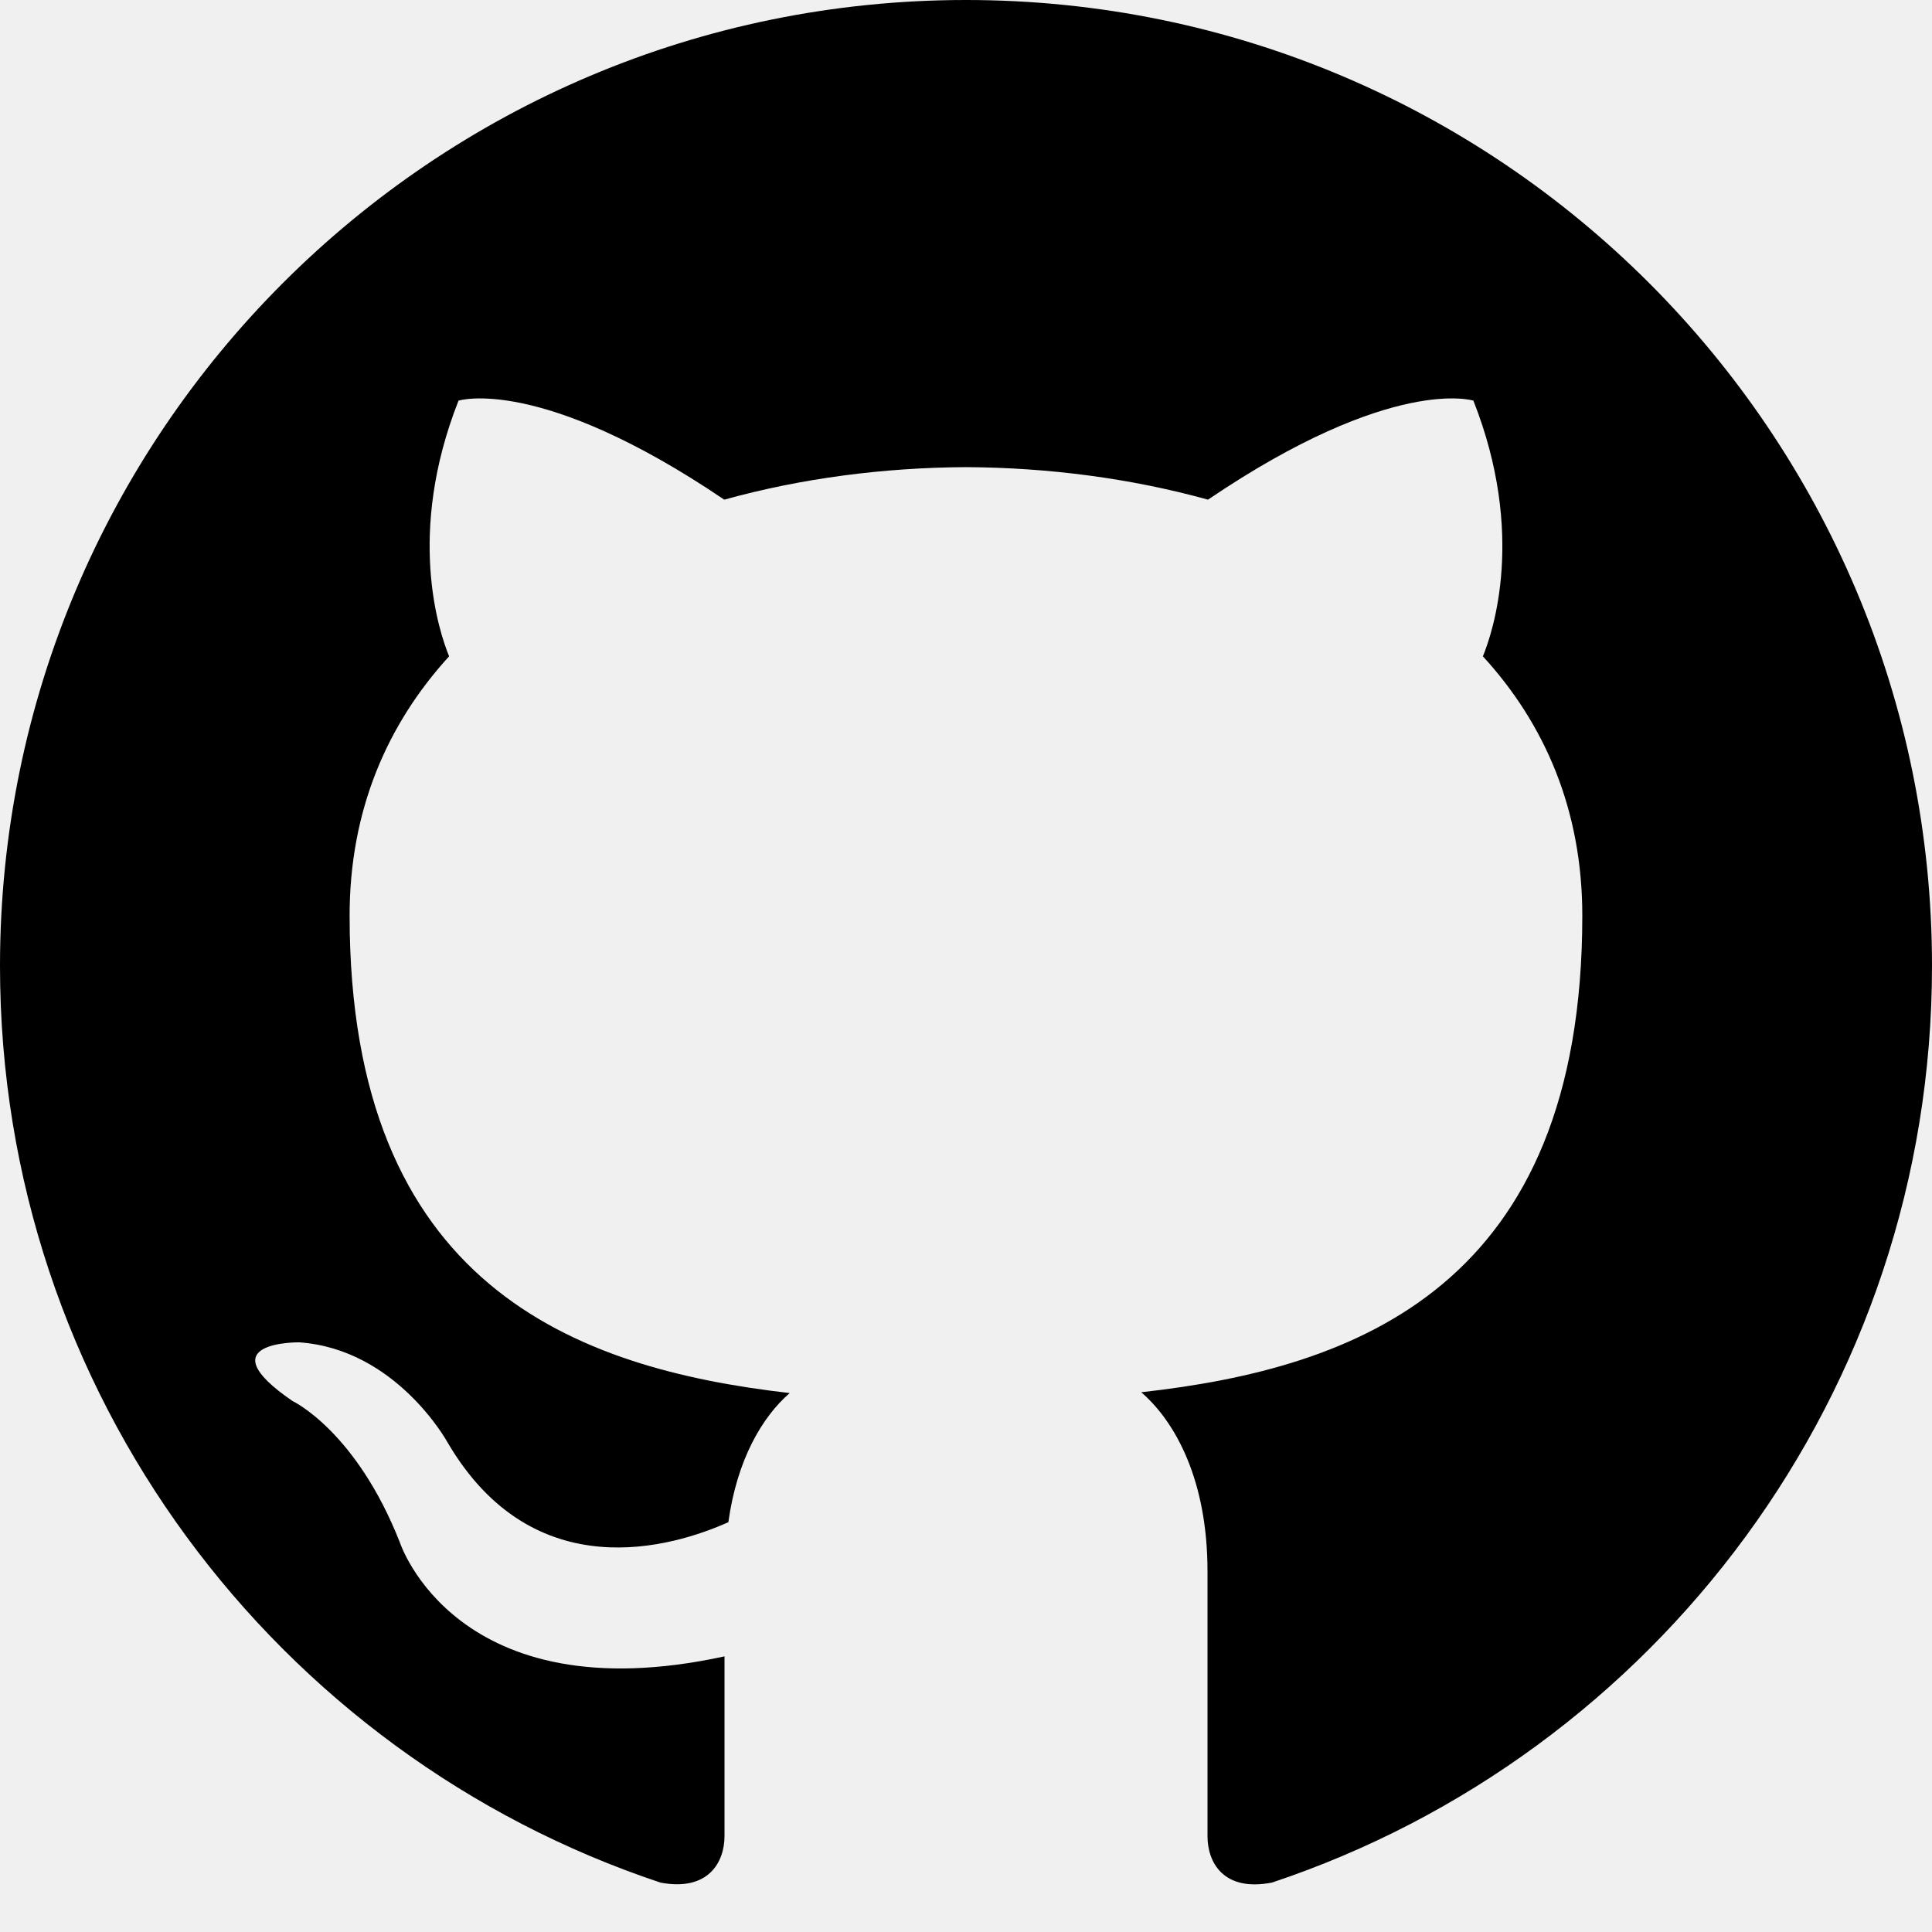
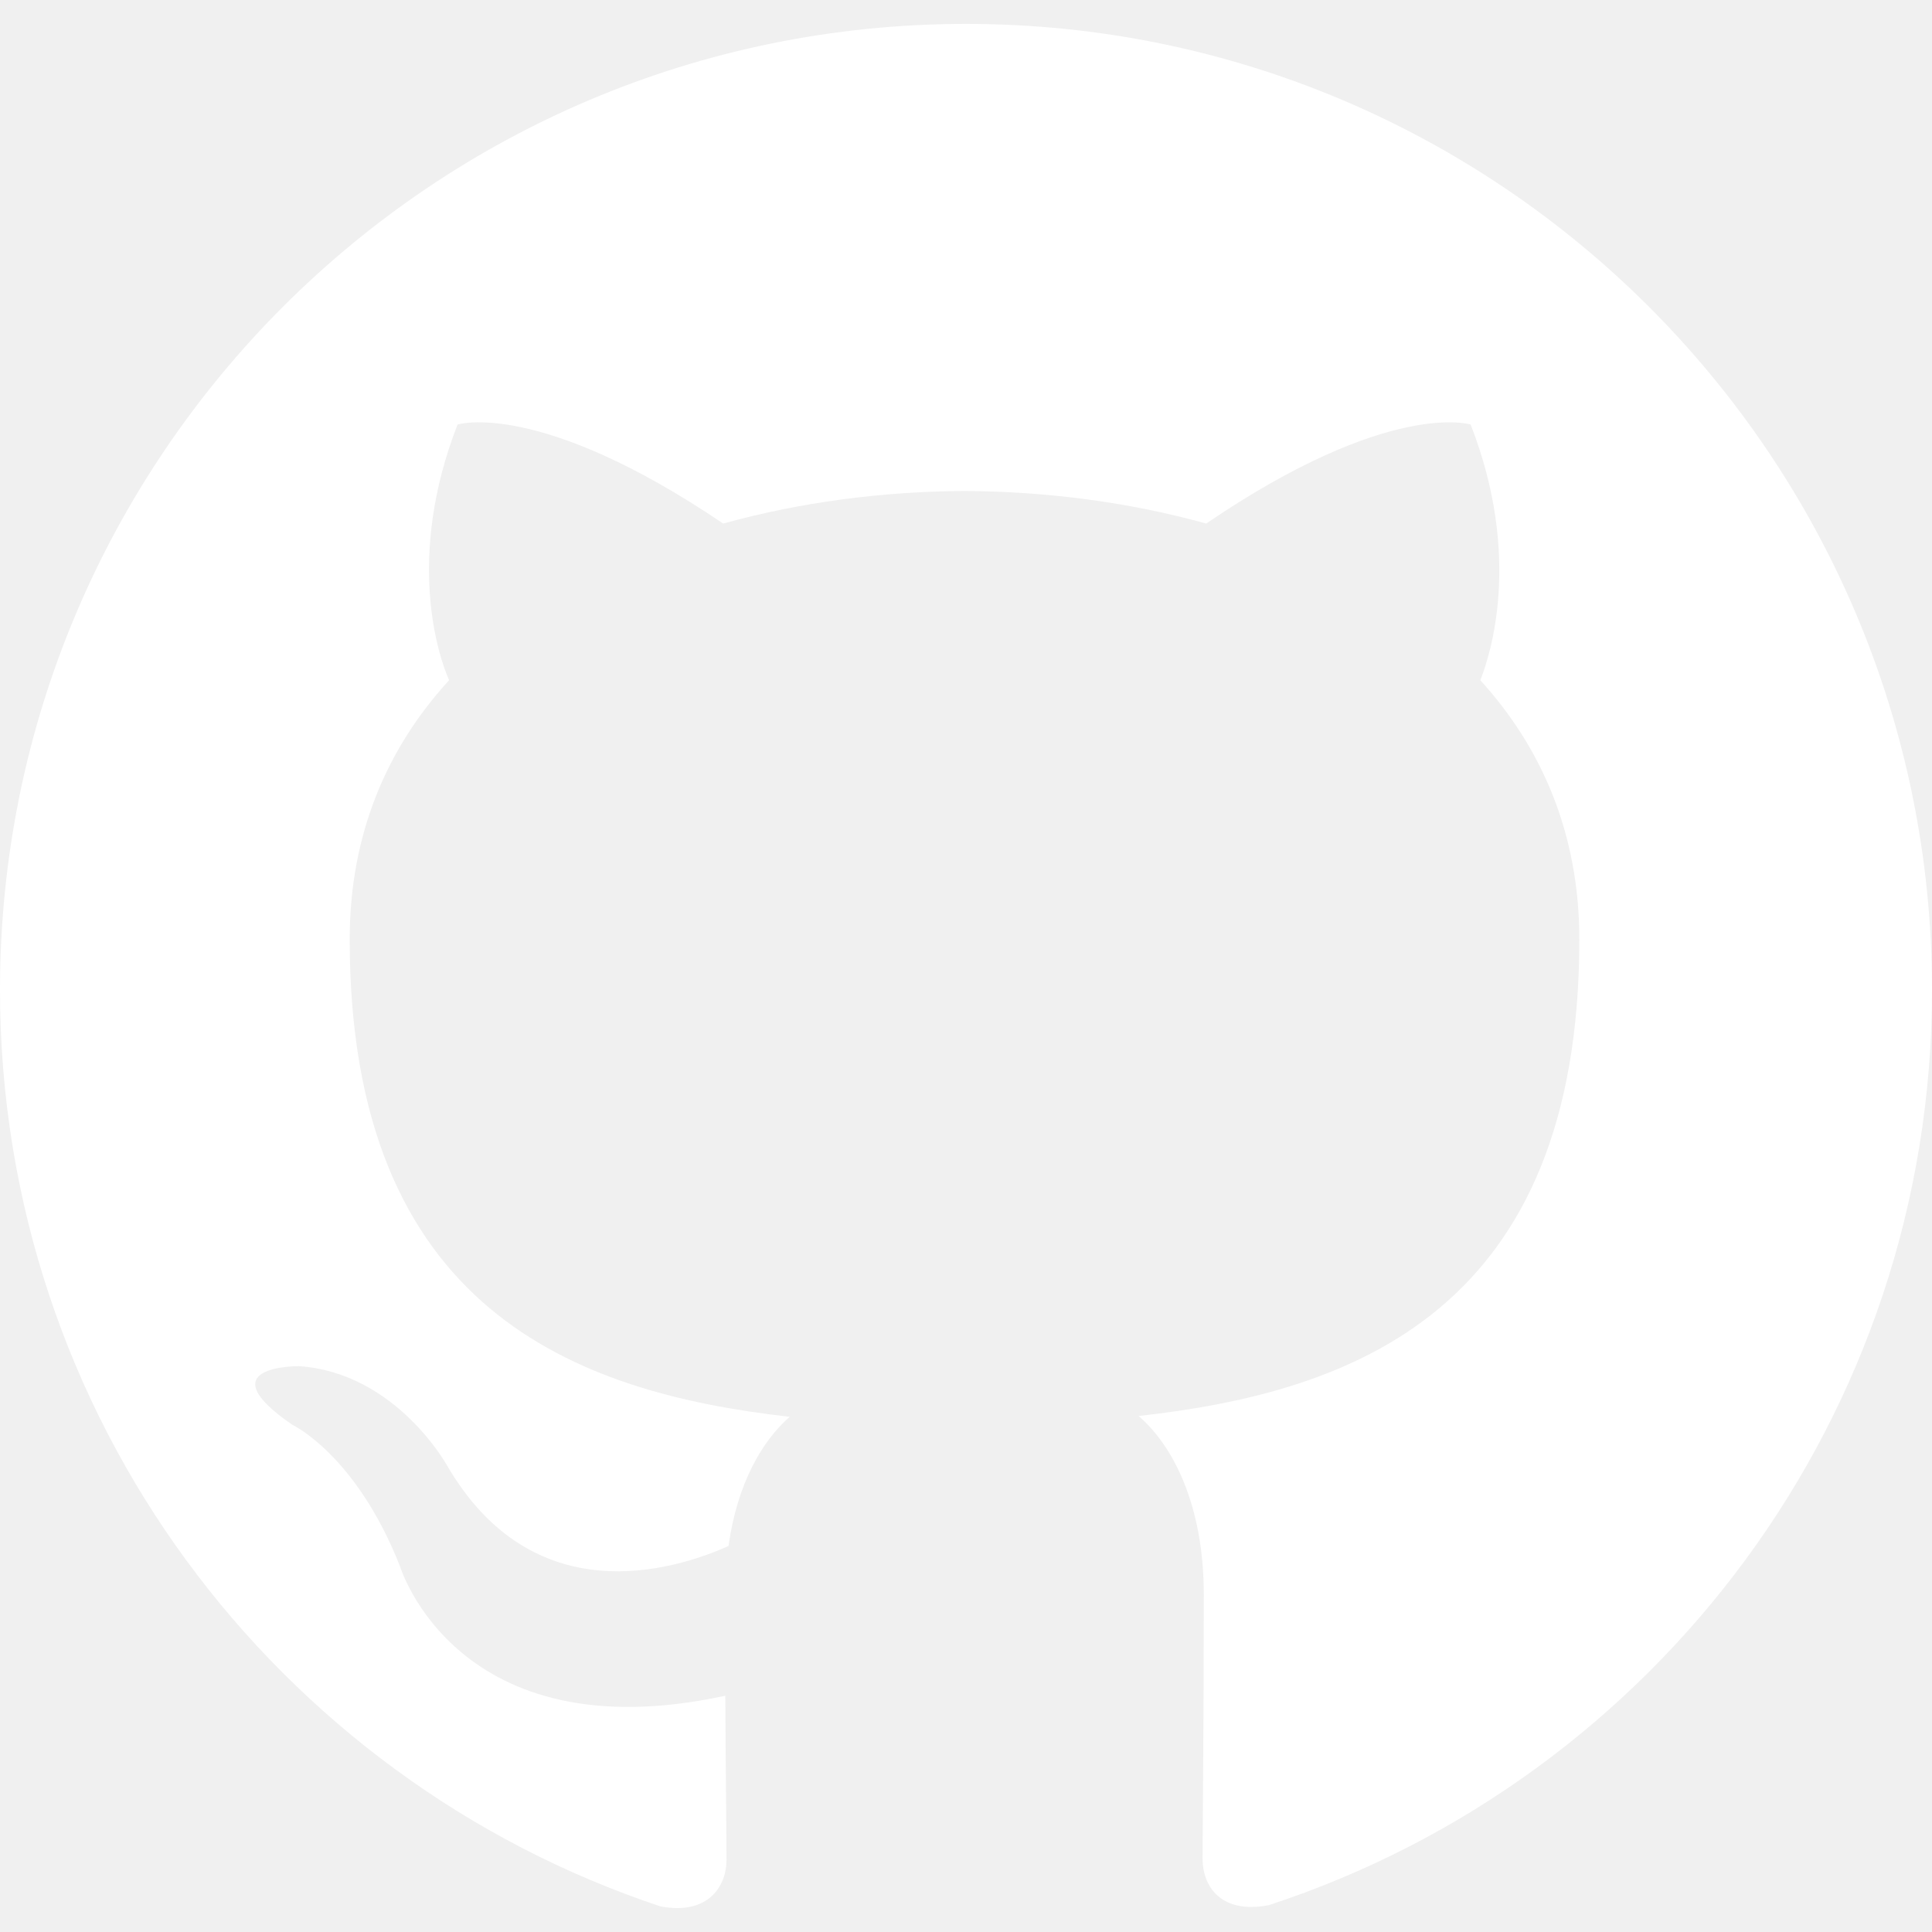
- <svg xmlns="http://www.w3.org/2000/svg" width="24" height="24" viewBox="0 0 24 24">
-   <path d="M12 0c-6.626 0-12 5.373-12 12 0 5.302 3.438 9.8 8.207 11.387.599.111.793-.261.793-.577v-2.234c-3.338.726-4.033-1.416-4.033-1.416-.546-1.387-1.333-1.756-1.333-1.756-1.089-.745.083-.729.083-.729 1.205.084 1.839 1.237 1.839 1.237 1.07 1.834 2.807 1.304 3.492.997.107-.775.418-1.305.762-1.604-2.665-.305-5.467-1.334-5.467-5.931 0-1.311.469-2.381 1.236-3.221-.124-.303-.535-1.524.117-3.176 0 0 1.008-.322 3.301 1.23.957-.266 1.983-.399 3.003-.404 1.02.005 2.047.138 3.006.404 2.291-1.552 3.297-1.23 3.297-1.23.653 1.653.242 2.874.118 3.176.77.84 1.235 1.911 1.235 3.221 0 4.609-2.807 5.624-5.479 5.921.43.372.823 1.102.823 2.222v3.293c0 .319.192.694.801.576 4.765-1.589 8.199-6.086 8.199-11.386 0-6.627-5.373-12-12-12z" />
+ <svg xmlns="http://www.w3.org/2000/svg" width="32" height="32" viewBox="0 0 24 24">
+   <path fill="#fff" d="M12 .297c-6.63 0-12 5.373-12 12 0 5.303 3.438 9.8 8.205 11.385.6.113.82-.258.82-.577 0-.285-.01-1.04-.015-2.04-3.338.724-4.042-1.61-4.042-1.61C4.422 18.07 3.633 17.7 3.633 17.7c-1.087-.744.084-.729.084-.729 1.205.084 1.838 1.236 1.838 1.236 1.07 1.835 2.809 1.305 3.495.998.108-.776.417-1.305.76-1.605-2.665-.3-5.466-1.332-5.466-5.93 0-1.31.465-2.38 1.235-3.22-.135-.303-.54-1.523.105-3.176 0 0 1.005-.322 3.3 1.23.96-.267 1.98-.399 3-.405 1.02.006 2.04.138 3 .405 2.28-1.552 3.285-1.23 3.285-1.23.645 1.653.24 2.873.12 3.176.765.84 1.23 1.91 1.23 3.22 0 4.61-2.805 5.625-5.475 5.92.42.36.81 1.096.81 2.22 0 1.606-.015 2.896-.015 3.286 0 .315.21.69.825.57C20.565 22.092 24 17.592 24 12.297c0-6.627-5.373-12-12-12" />
</svg>
